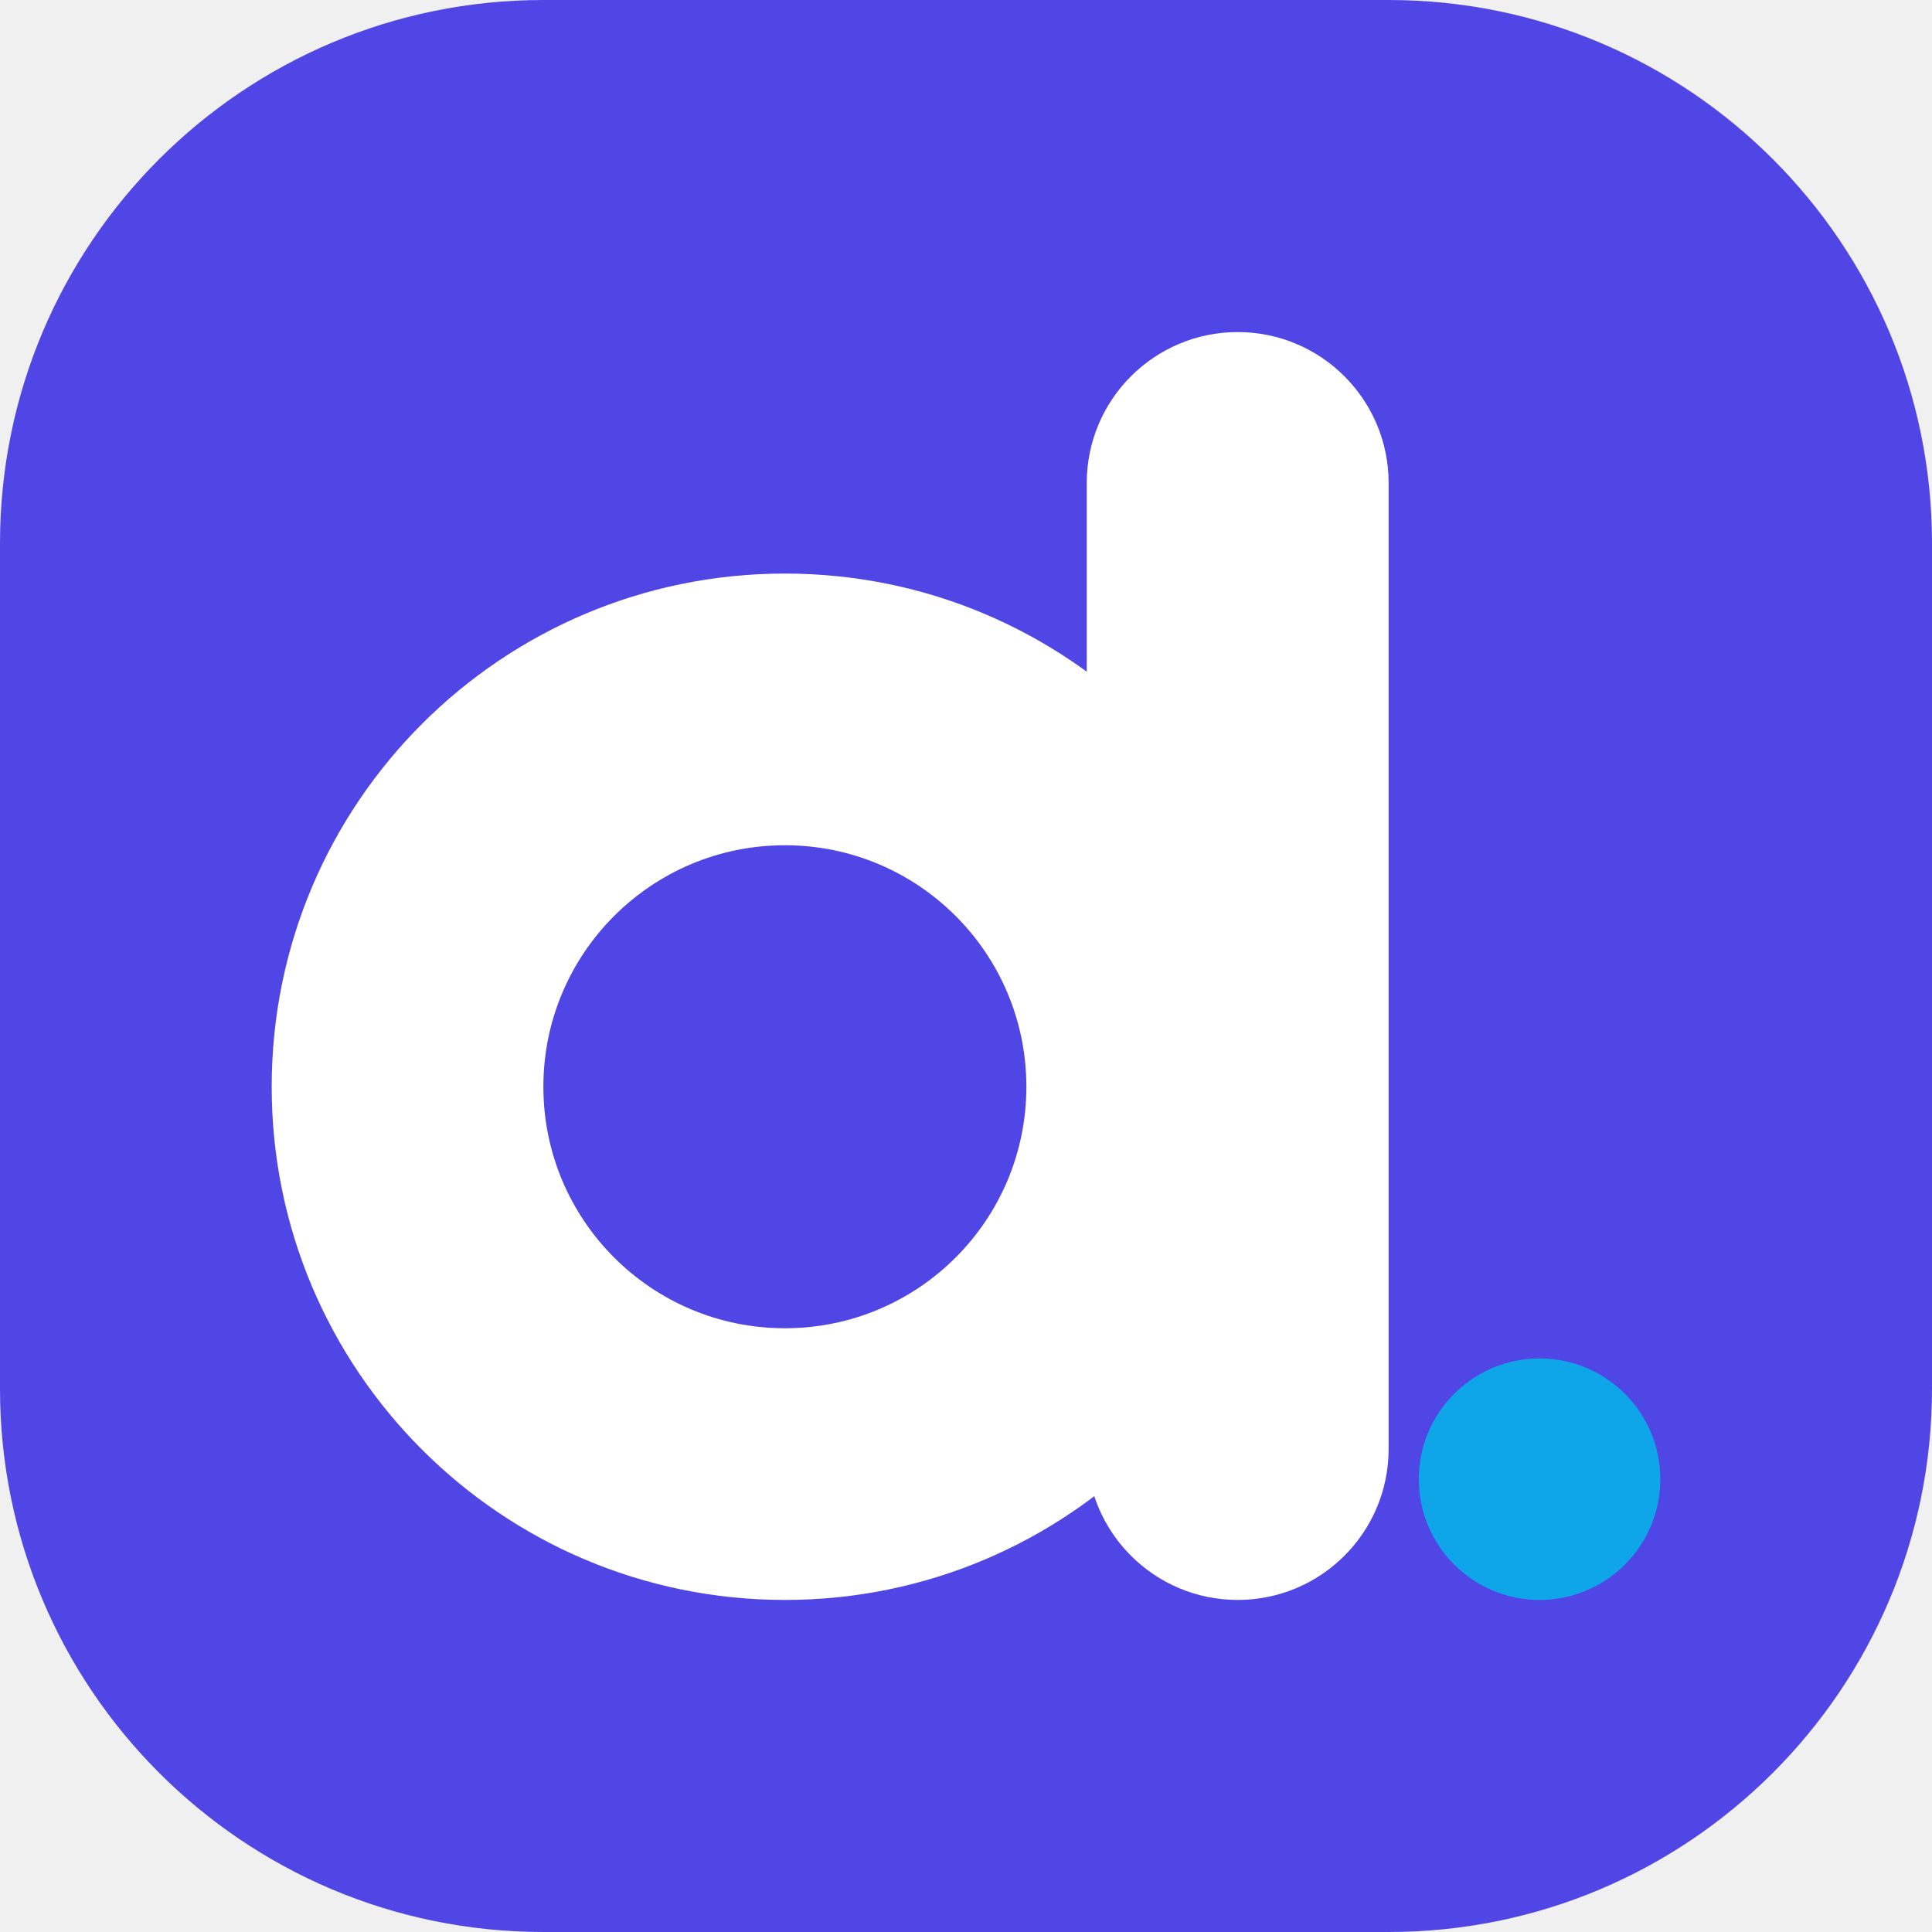
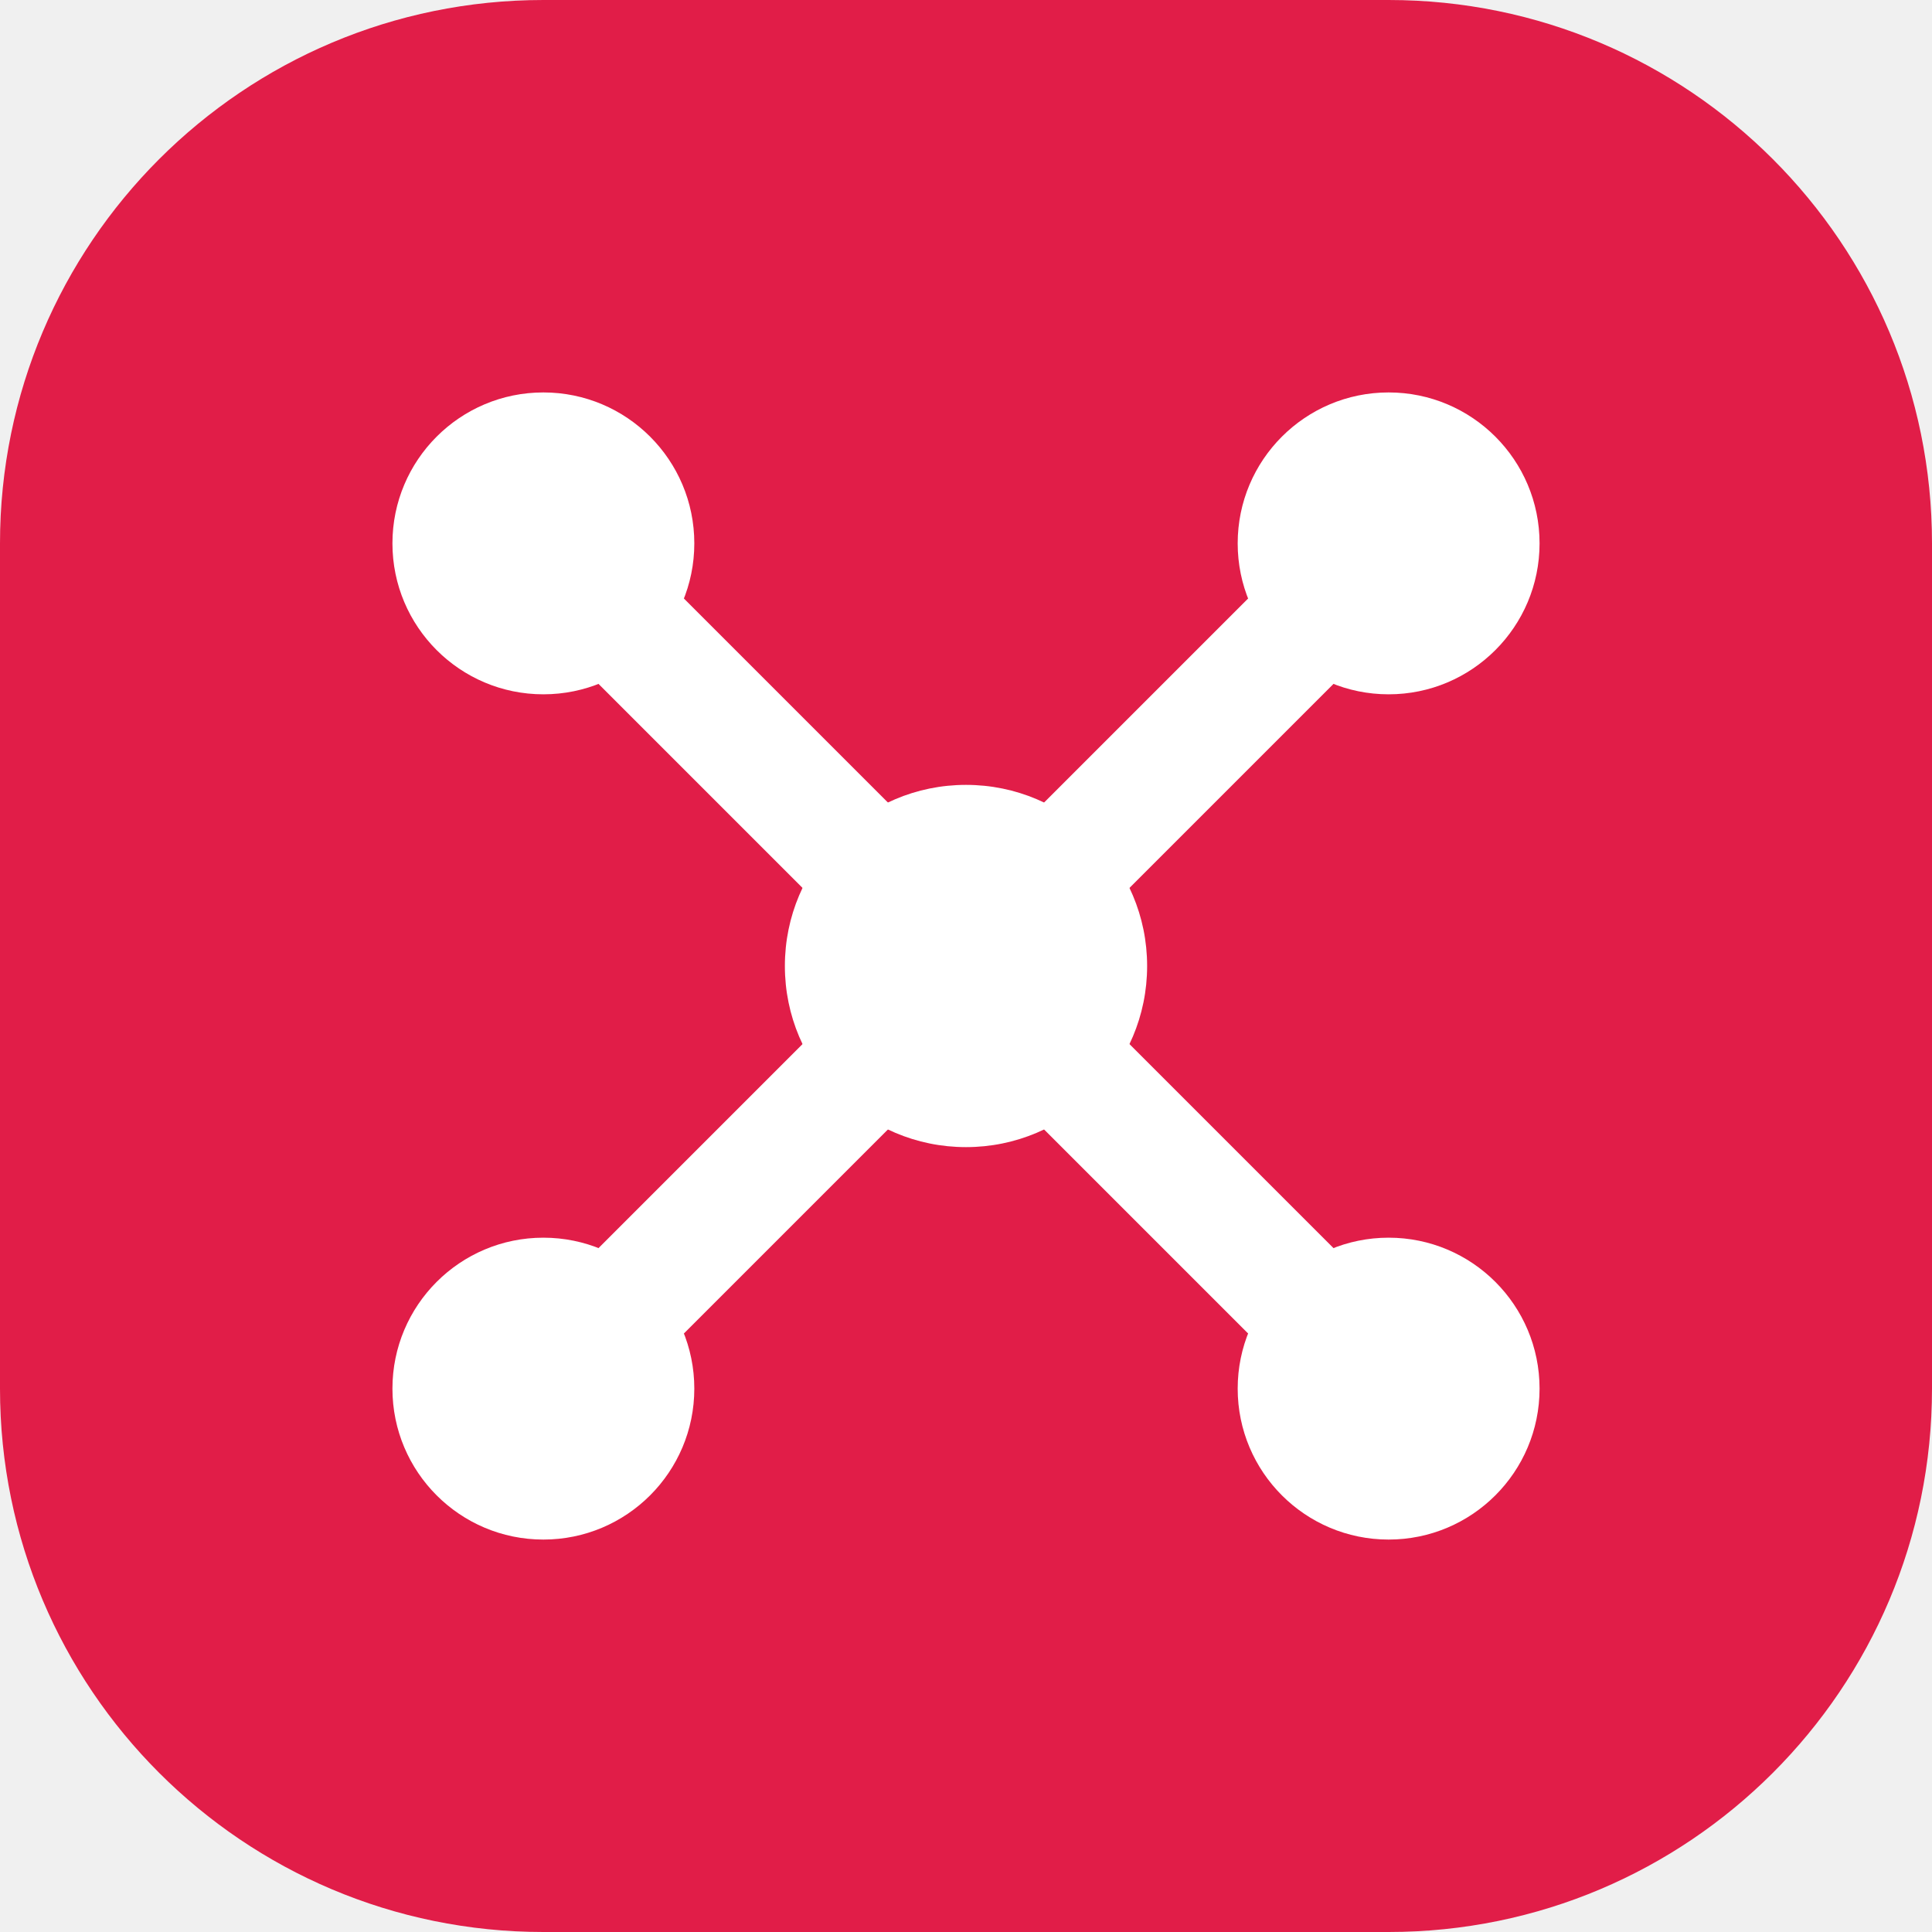
- <svg xmlns="http://www.w3.org/2000/svg" viewBox="0 0 64 64" role="img" aria-label="dvibd logo">
-   <rect width="64" height="64" rx="18" fill="#4f46e5" />
+ <svg xmlns="http://www.w3.org/2000/svg" viewBox="0 0 64 64" role="img" aria-label="social logo">
+   <rect width="64" height="64" rx="18" fill="#e11d48" />
+   <g stroke="#ffffff" stroke-width="4" stroke-linecap="round">
+     <line x1="32" y1="32" x2="18" y2="18" />
+     <line x1="32" y1="32" x2="46" y2="18" />
+     <line x1="32" y1="32" x2="18" y2="46" />
+     <line x1="32" y1="32" x2="46" y2="46" />
+   </g>
  <g fill="#ffffff">
-     <circle cx="26" cy="36" r="17" />
-     <circle cx="26" cy="36" r="8" fill="#4f46e5" />
-     <rect x="36" y="11" width="10" height="42" rx="5" />
+     <circle cx="32" cy="32" r="6" />
+     <circle cx="18" cy="18" r="5" />
+     <circle cx="46" cy="18" r="5" />
+     <circle cx="18" cy="46" r="5" />
+     <circle cx="46" cy="46" r="5" />
  </g>
-   <circle cx="51" cy="49" r="4" fill="#0ea5e9" />
</svg>
